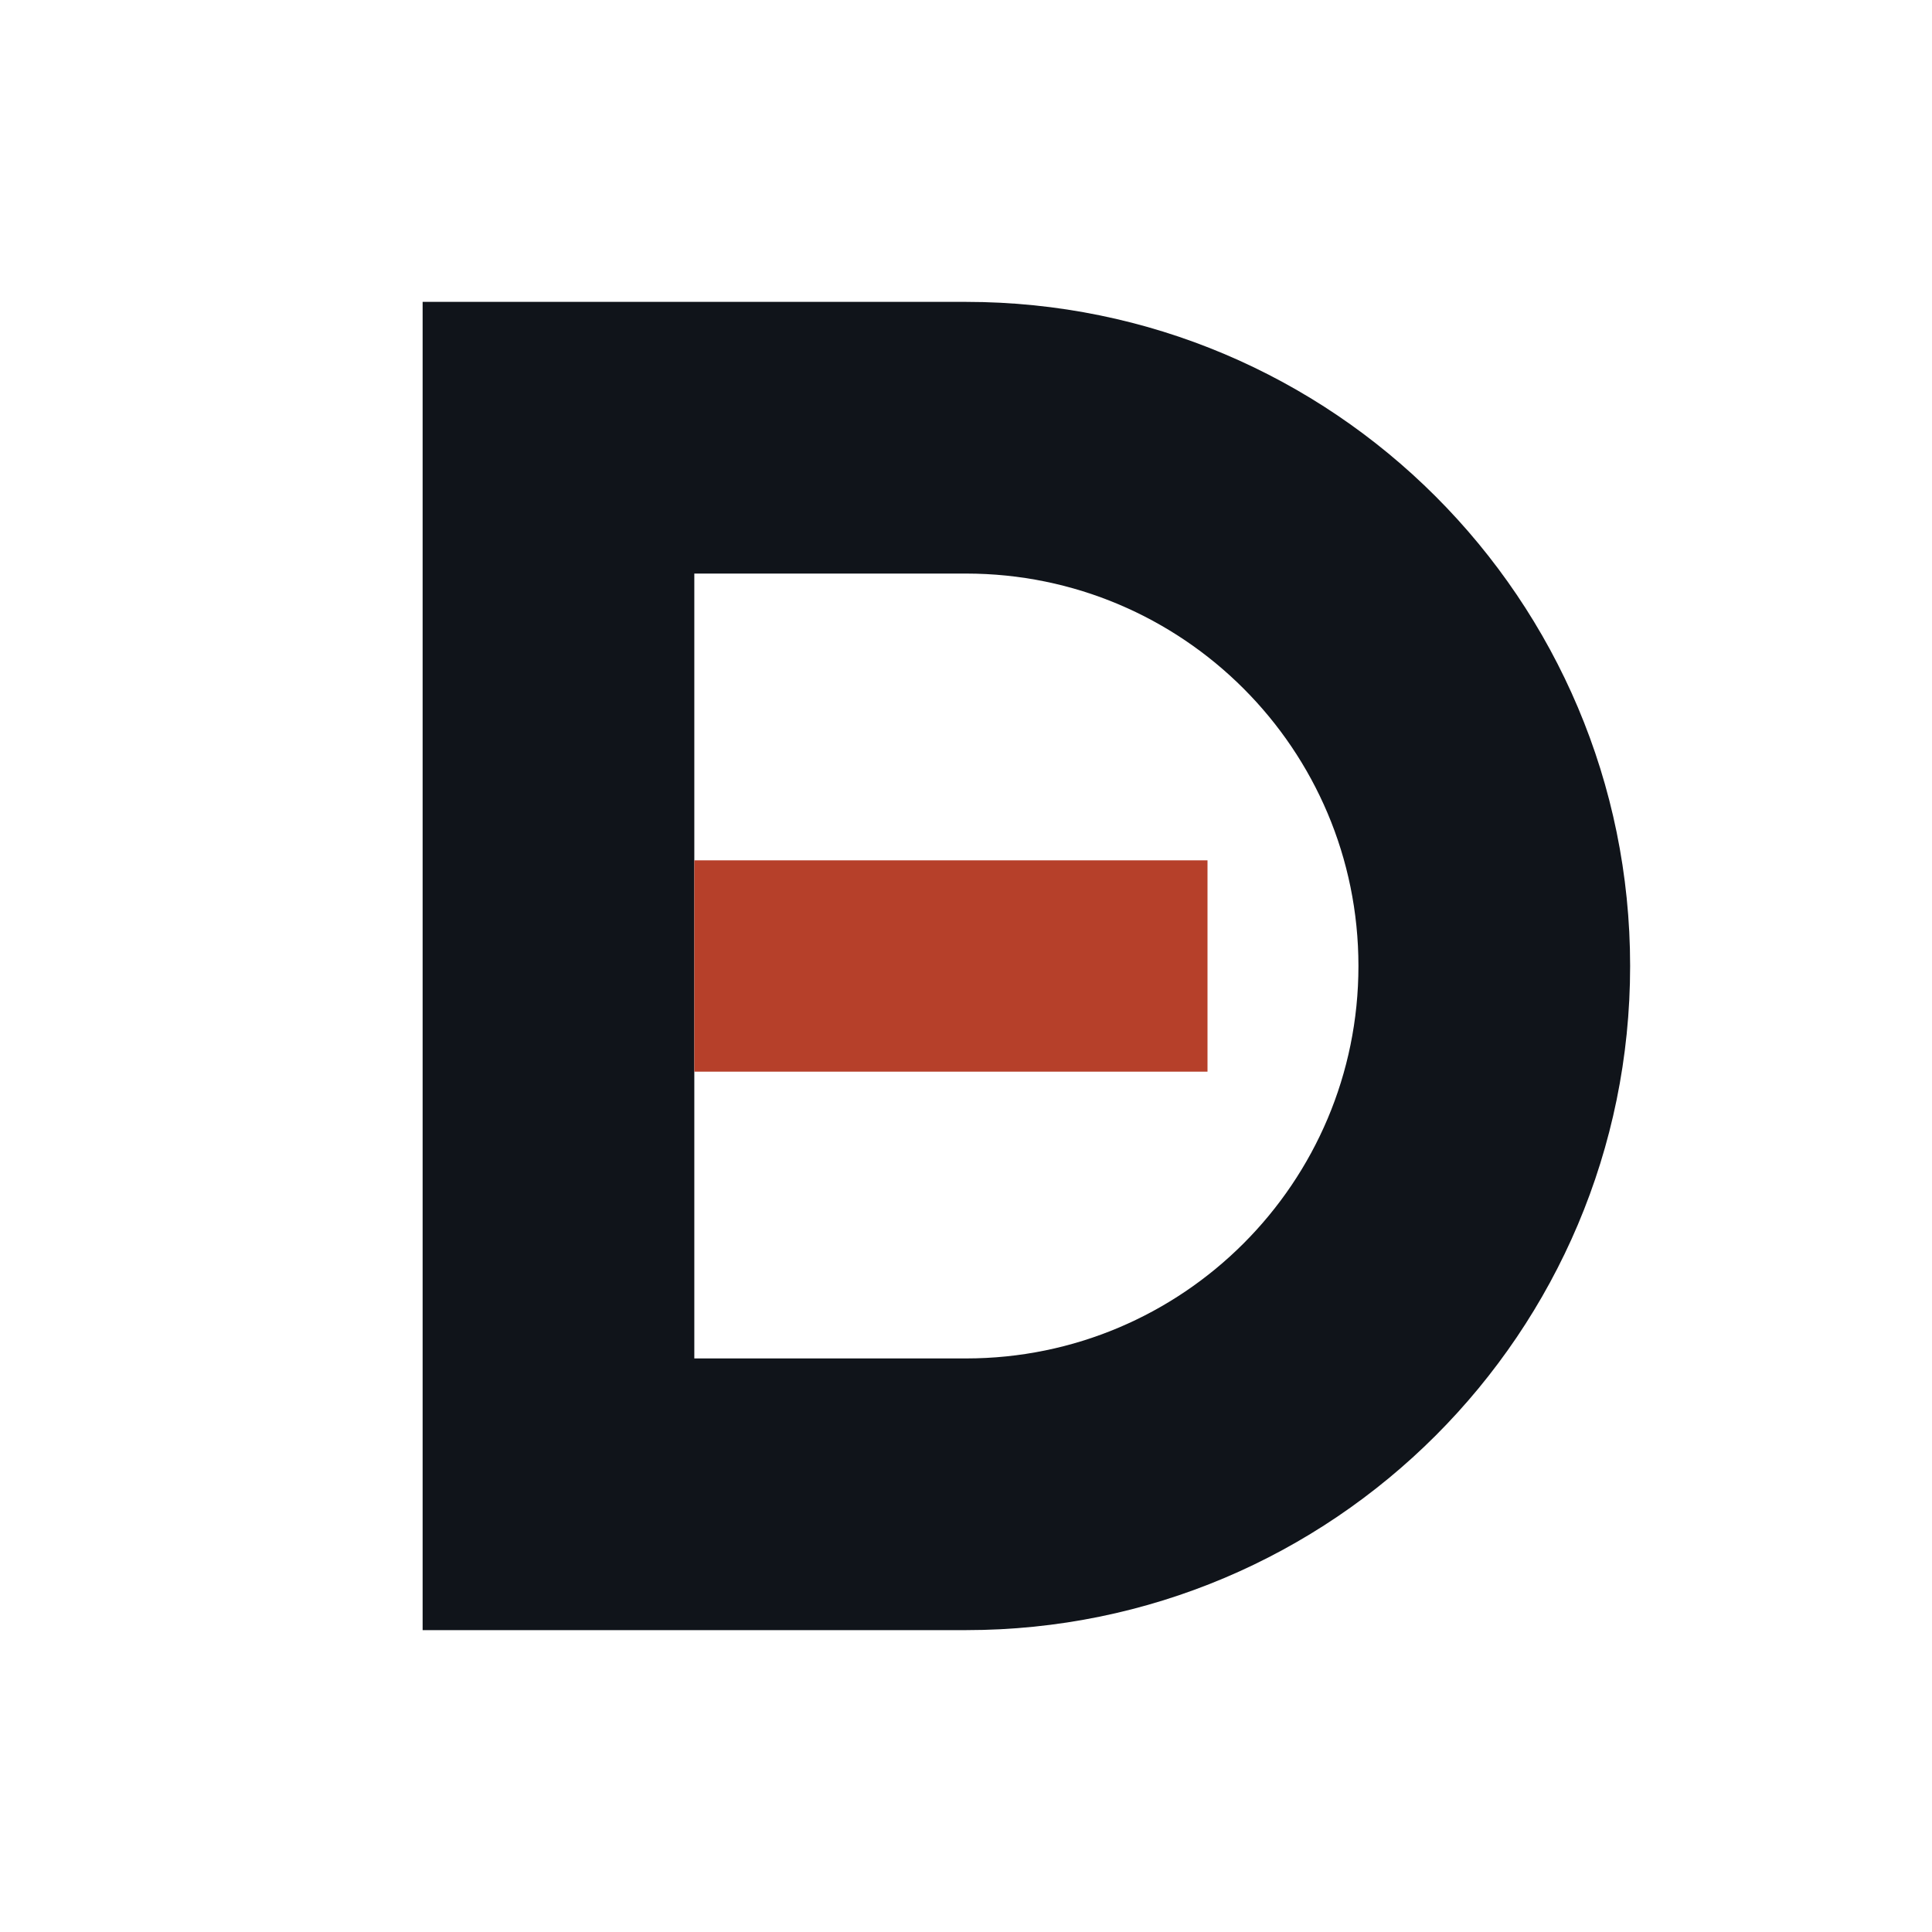
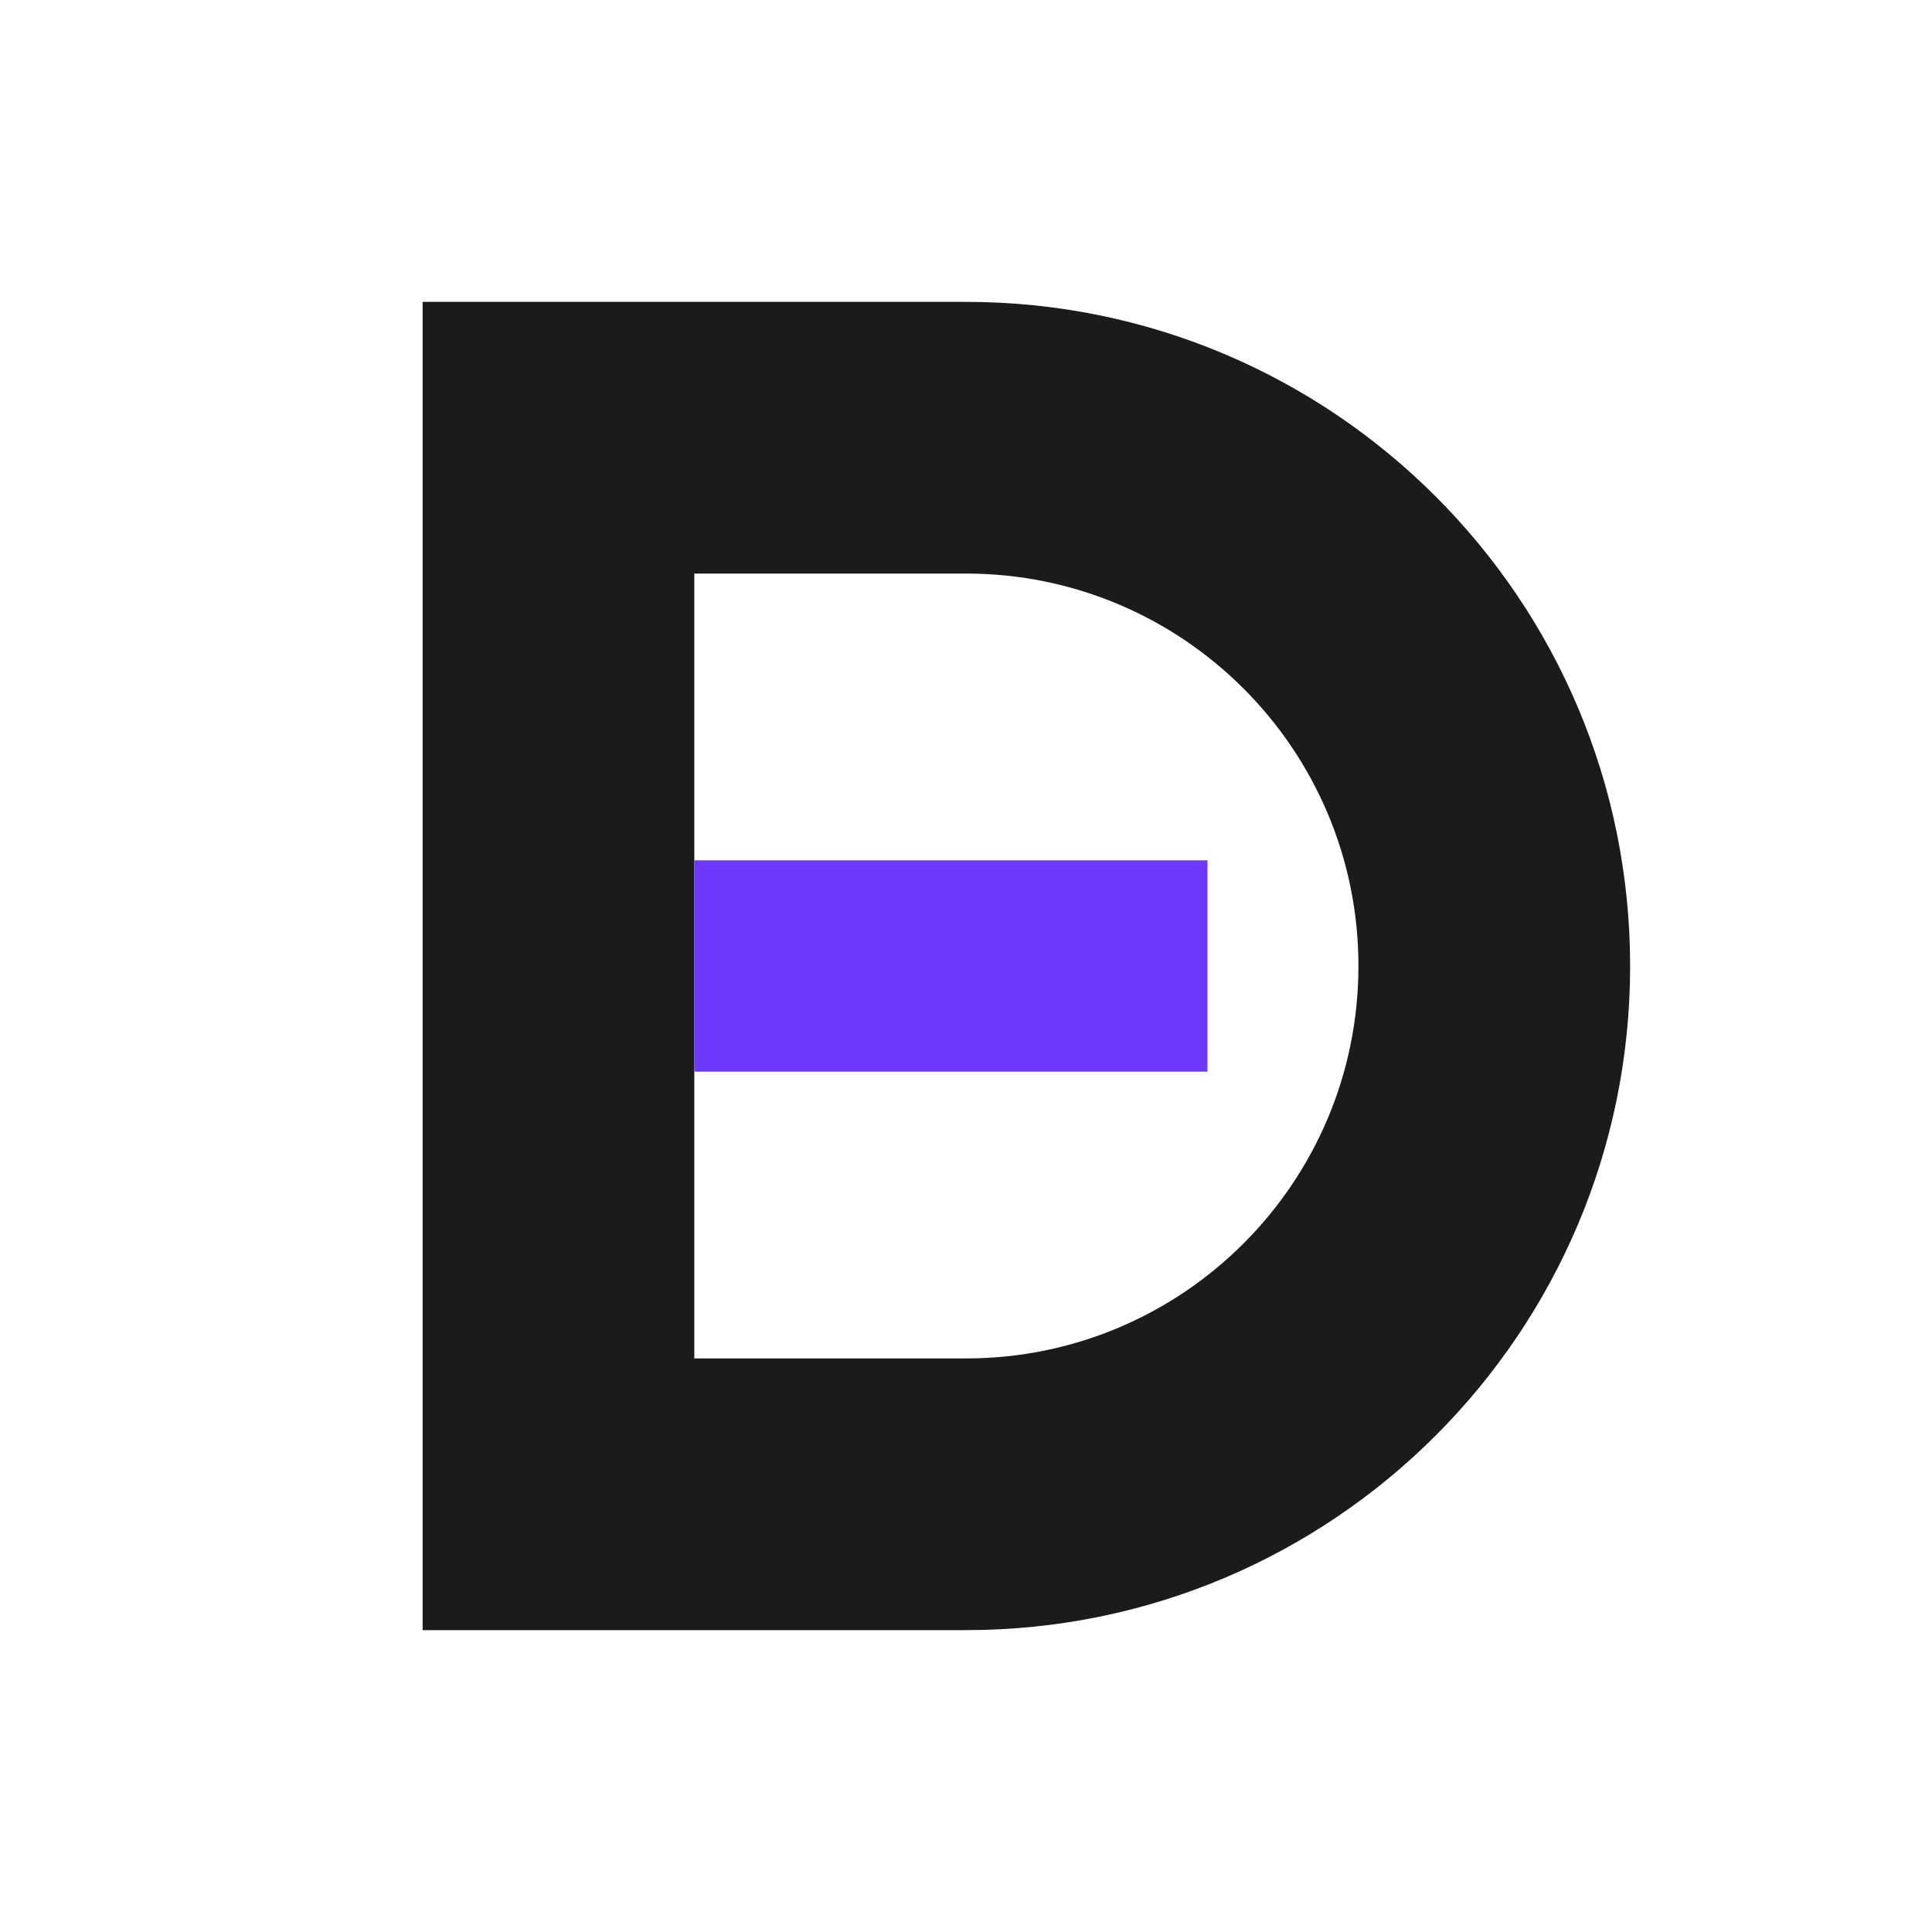
<svg xmlns="http://www.w3.org/2000/svg" viewBox="0 0 64 64">
-   <path d="M14 10H32C44.15 10 54 19.85 54 32C54 44.15 44.15 54 32 54H14Z M23 19V45H32C39.18 45 45 39.18 45 32C45 24.82 39.18 19 32 19Z" fill-rule="evenodd" fill="#10141a" />
-   <rect x="23" y="28.5" width="17" height="7" fill="#b6402a" />
+   <path d="M14 10H32C44.15 10 54 19.85 54 32C54 44.15 44.15 54 32 54H14Z M23 19V45H32C39.18 45 45 39.18 45 32C45 24.82 39.18 19 32 19Z" fill-rule="evenodd" fill="#1b1b1b" />
+   <rect x="23" y="28.5" width="17" height="7" fill="#6d38ff" />
</svg>
